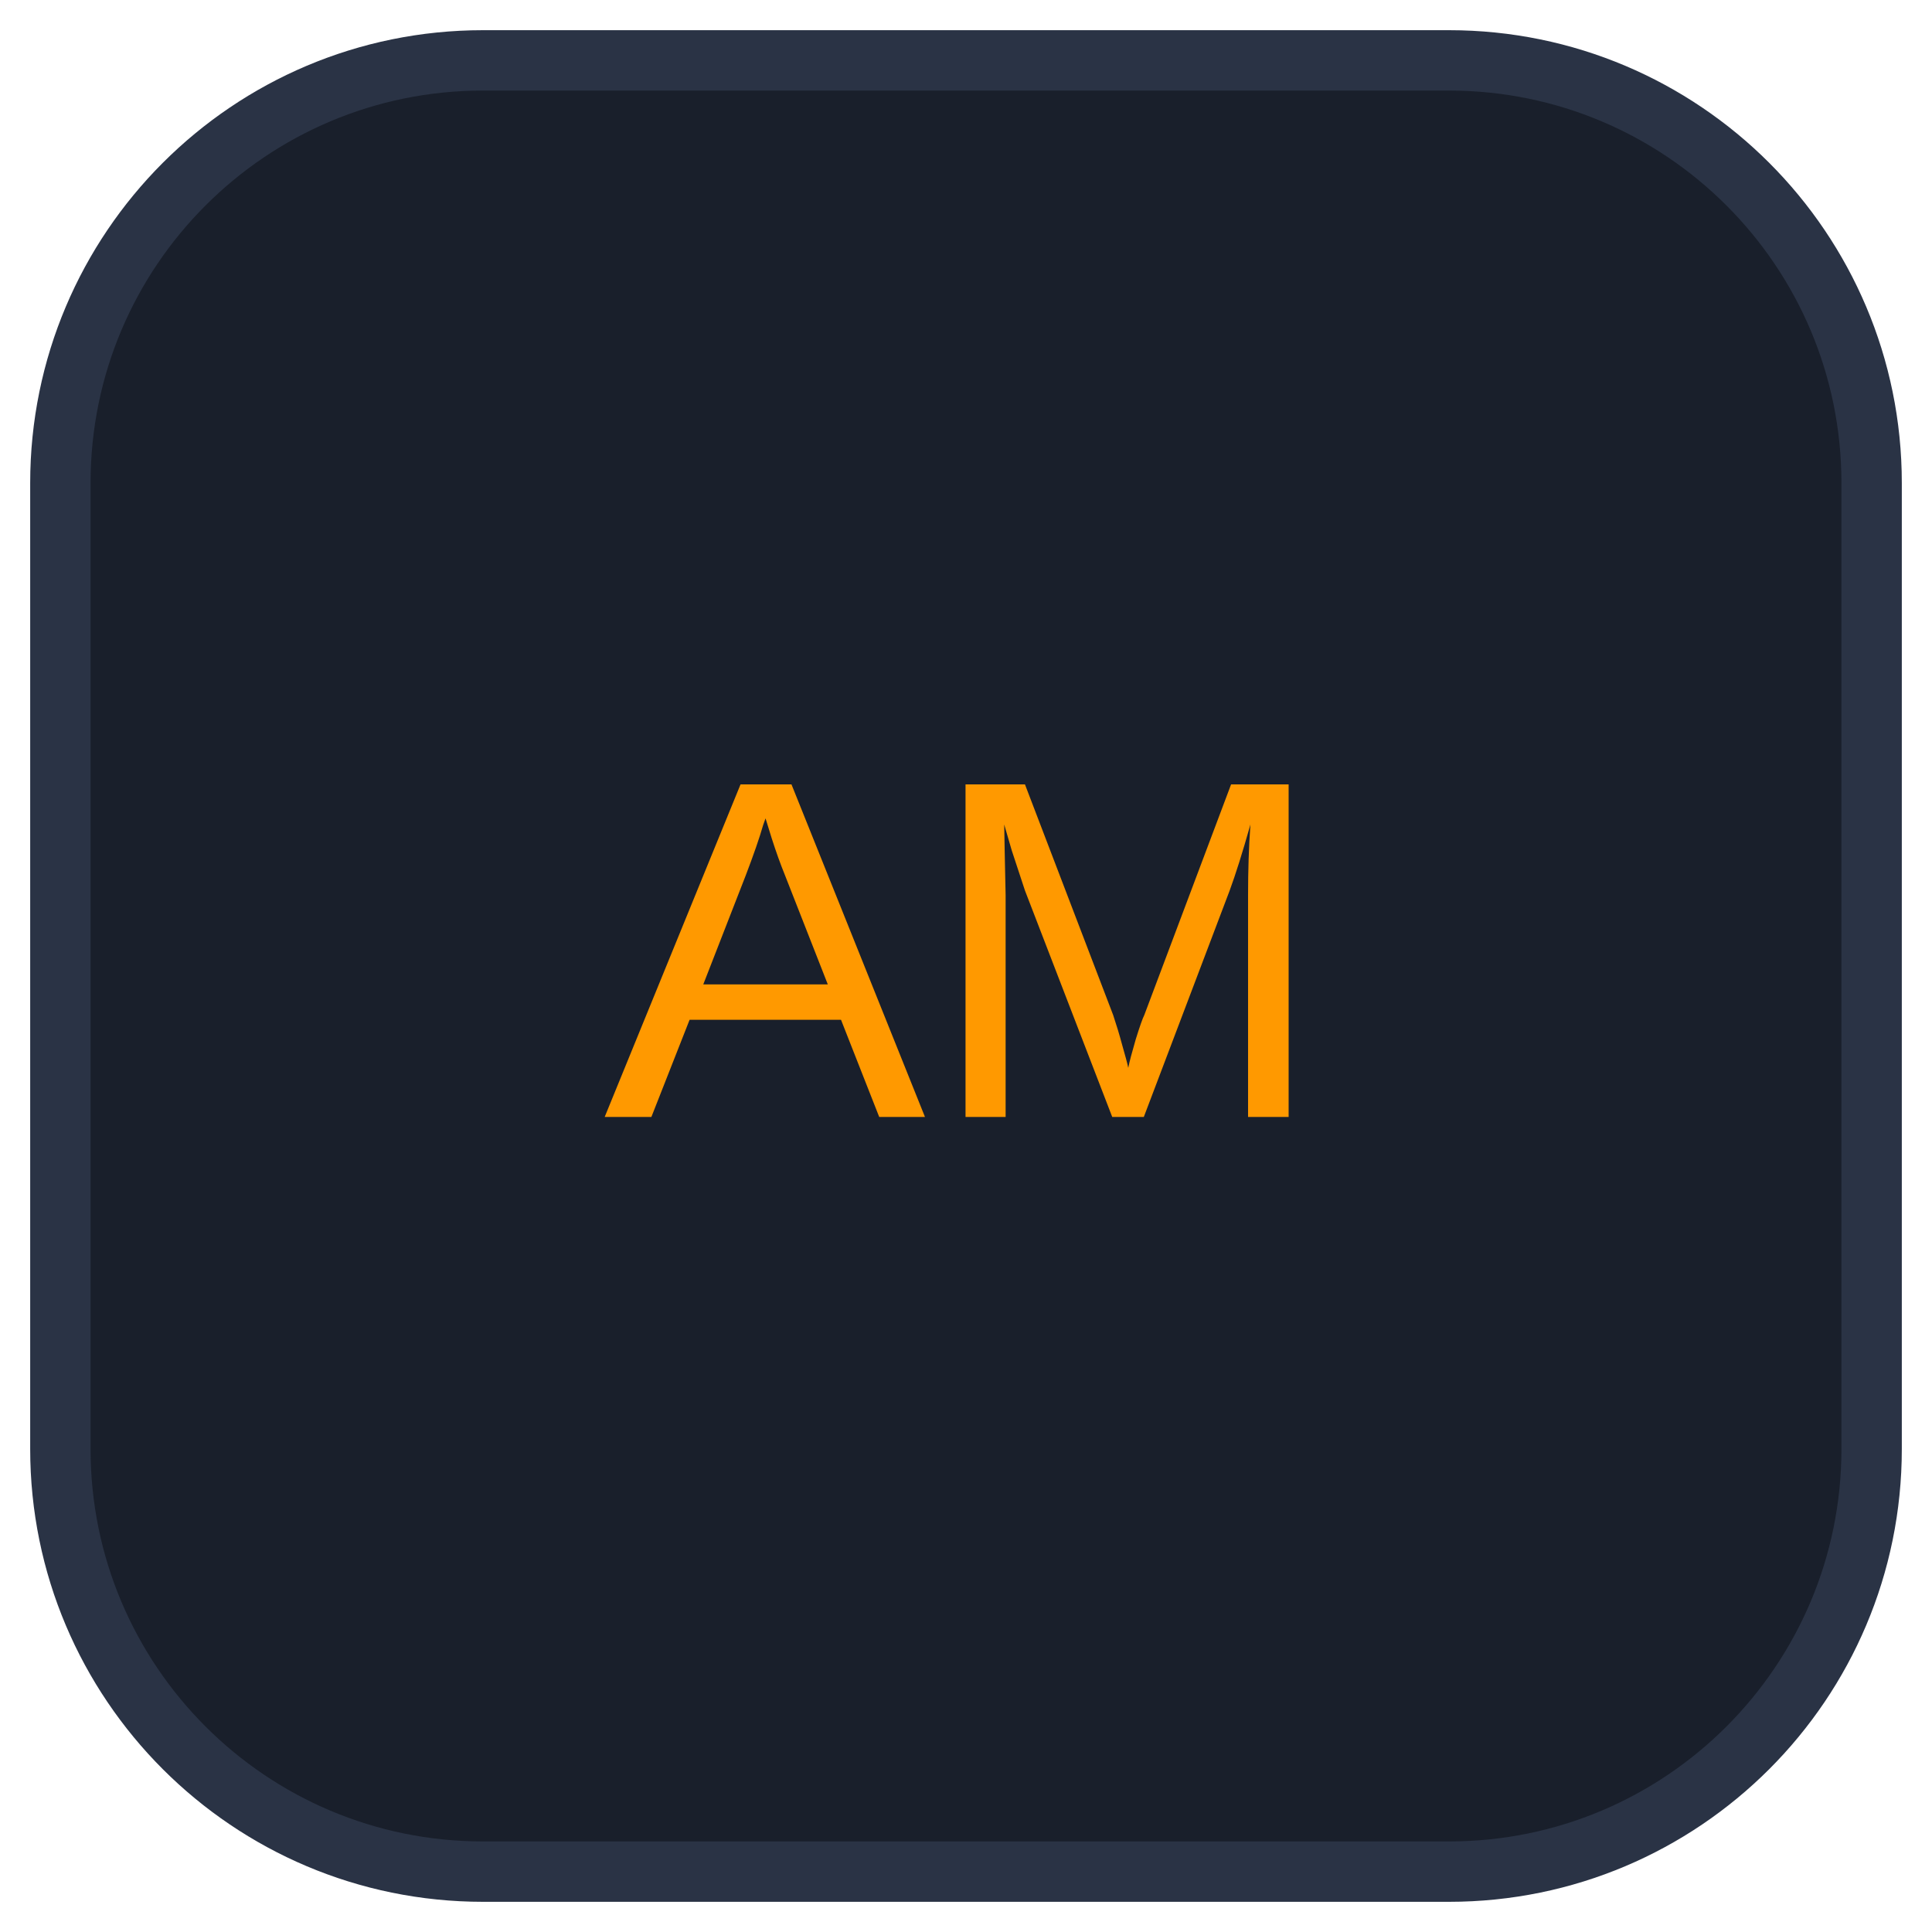
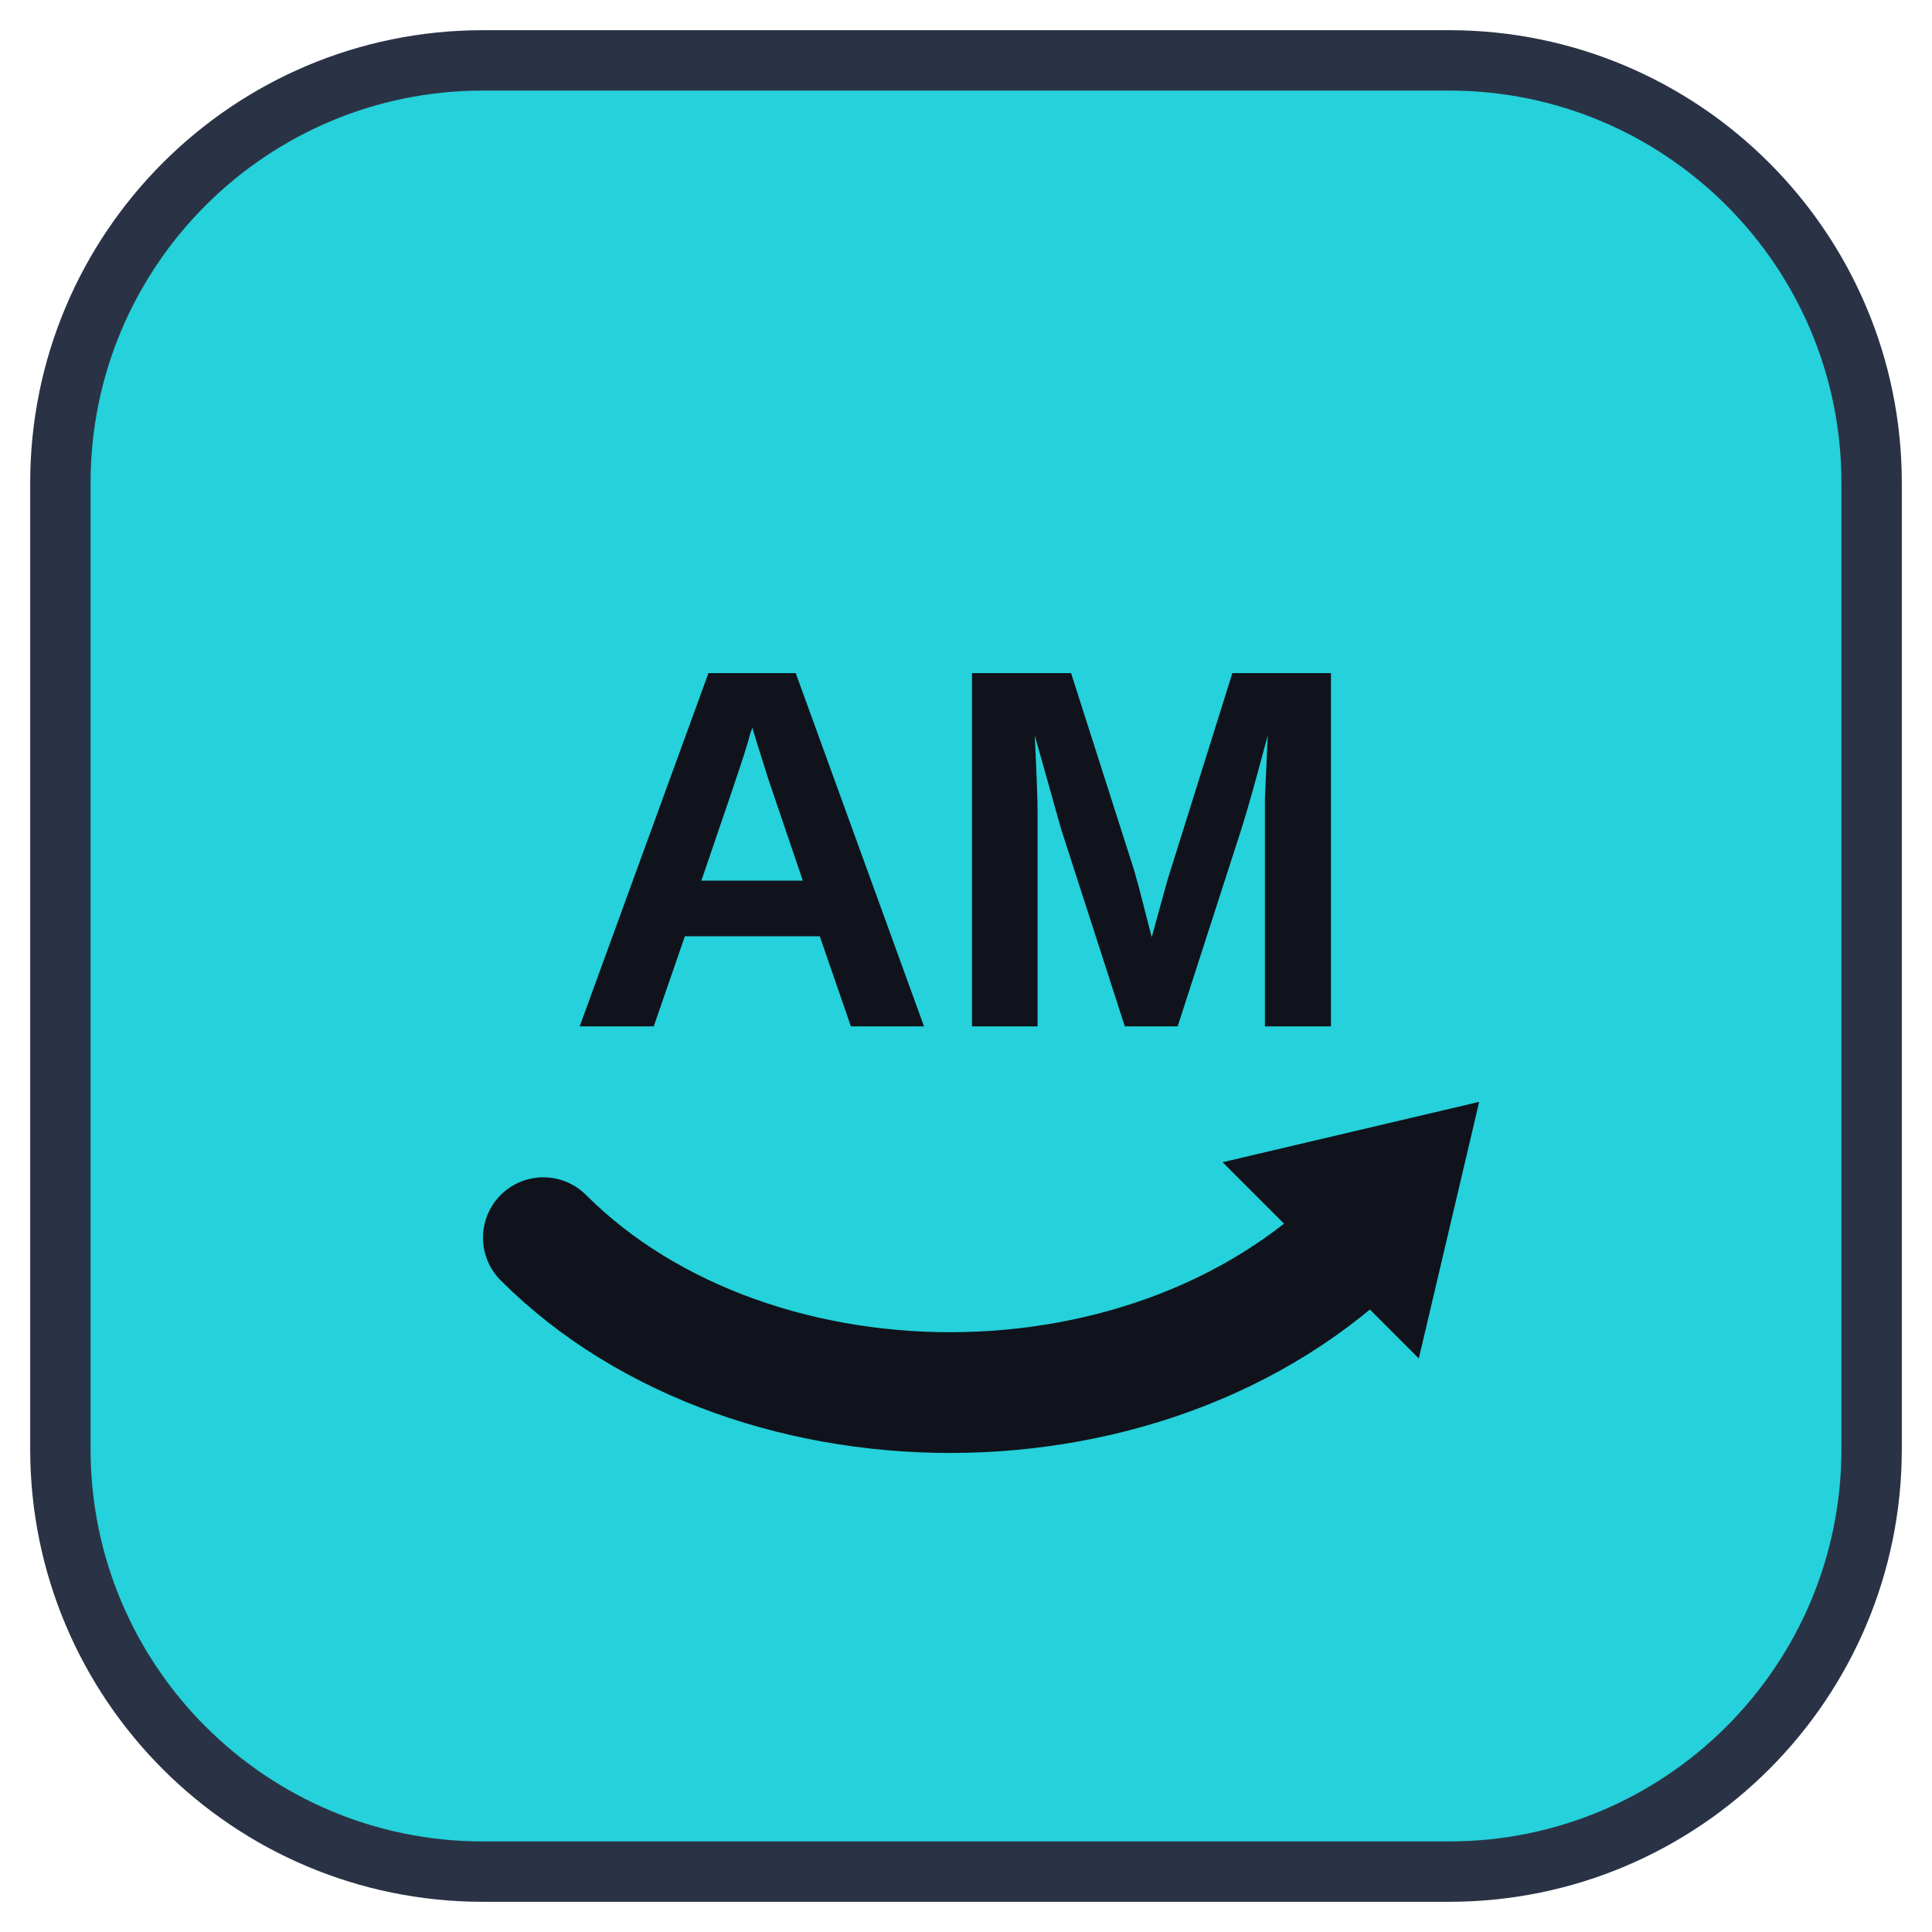
<svg xmlns="http://www.w3.org/2000/svg" viewBox="0 0 64 64">
-   <rect x="2" y="2" width="60" height="60" rx="14" fill="#191f2b" stroke="#2a3345" stroke-width="2" />
-   <text x="32" y="37" text-anchor="middle" fill="#FF9900" font-size="16" font-family="Arial, sans-serif">AM</text>
+   <rect x="2" y="2" width="60" height="60" rx="14" fill="#25D1DA" stroke="#2a3345" stroke-width="2" />
+   <text x="32" y="34" text-anchor="middle" fill="#10131b" font-size="17" font-weight="bold" font-family="Arial, sans-serif">AM</text>
+   <path d="M18 41 C 25 48, 39 48, 46 40" fill="none" stroke="#10131b" stroke-width="4" stroke-linecap="round" />
+   <path d="M47 45 L49 36.5 L40.5 38.5 Z" fill="#10131b" />
</svg>
